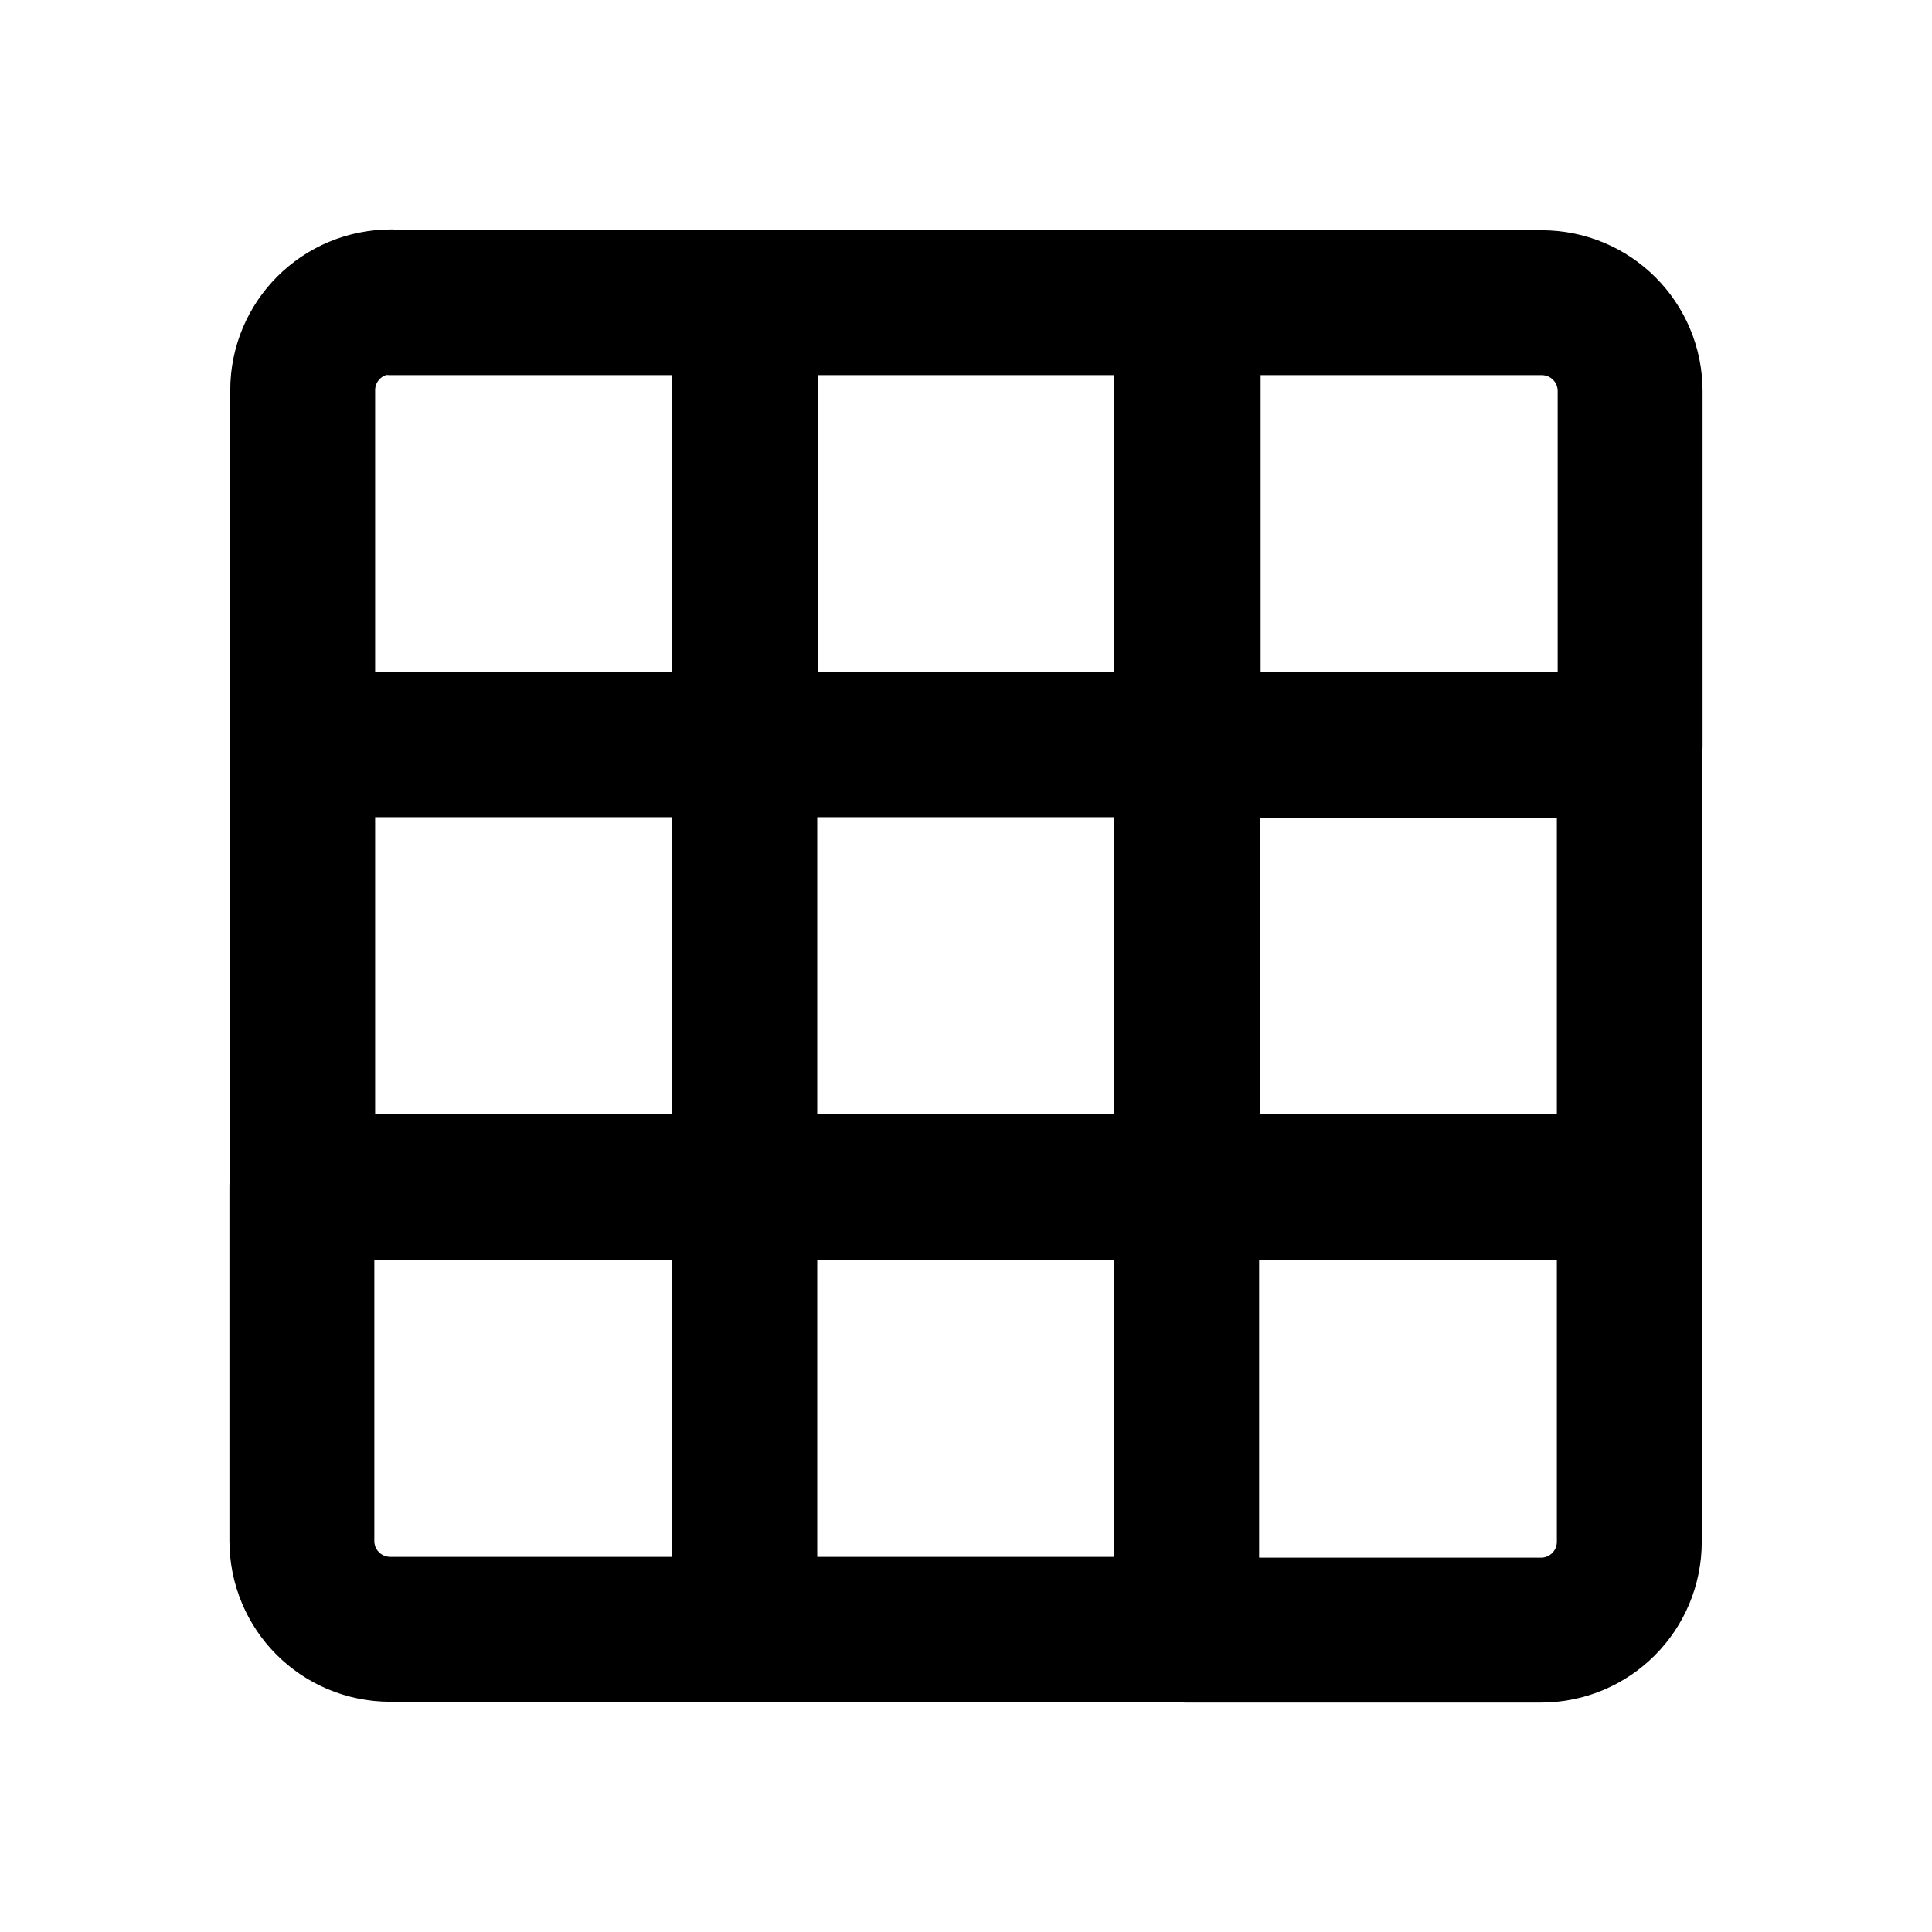
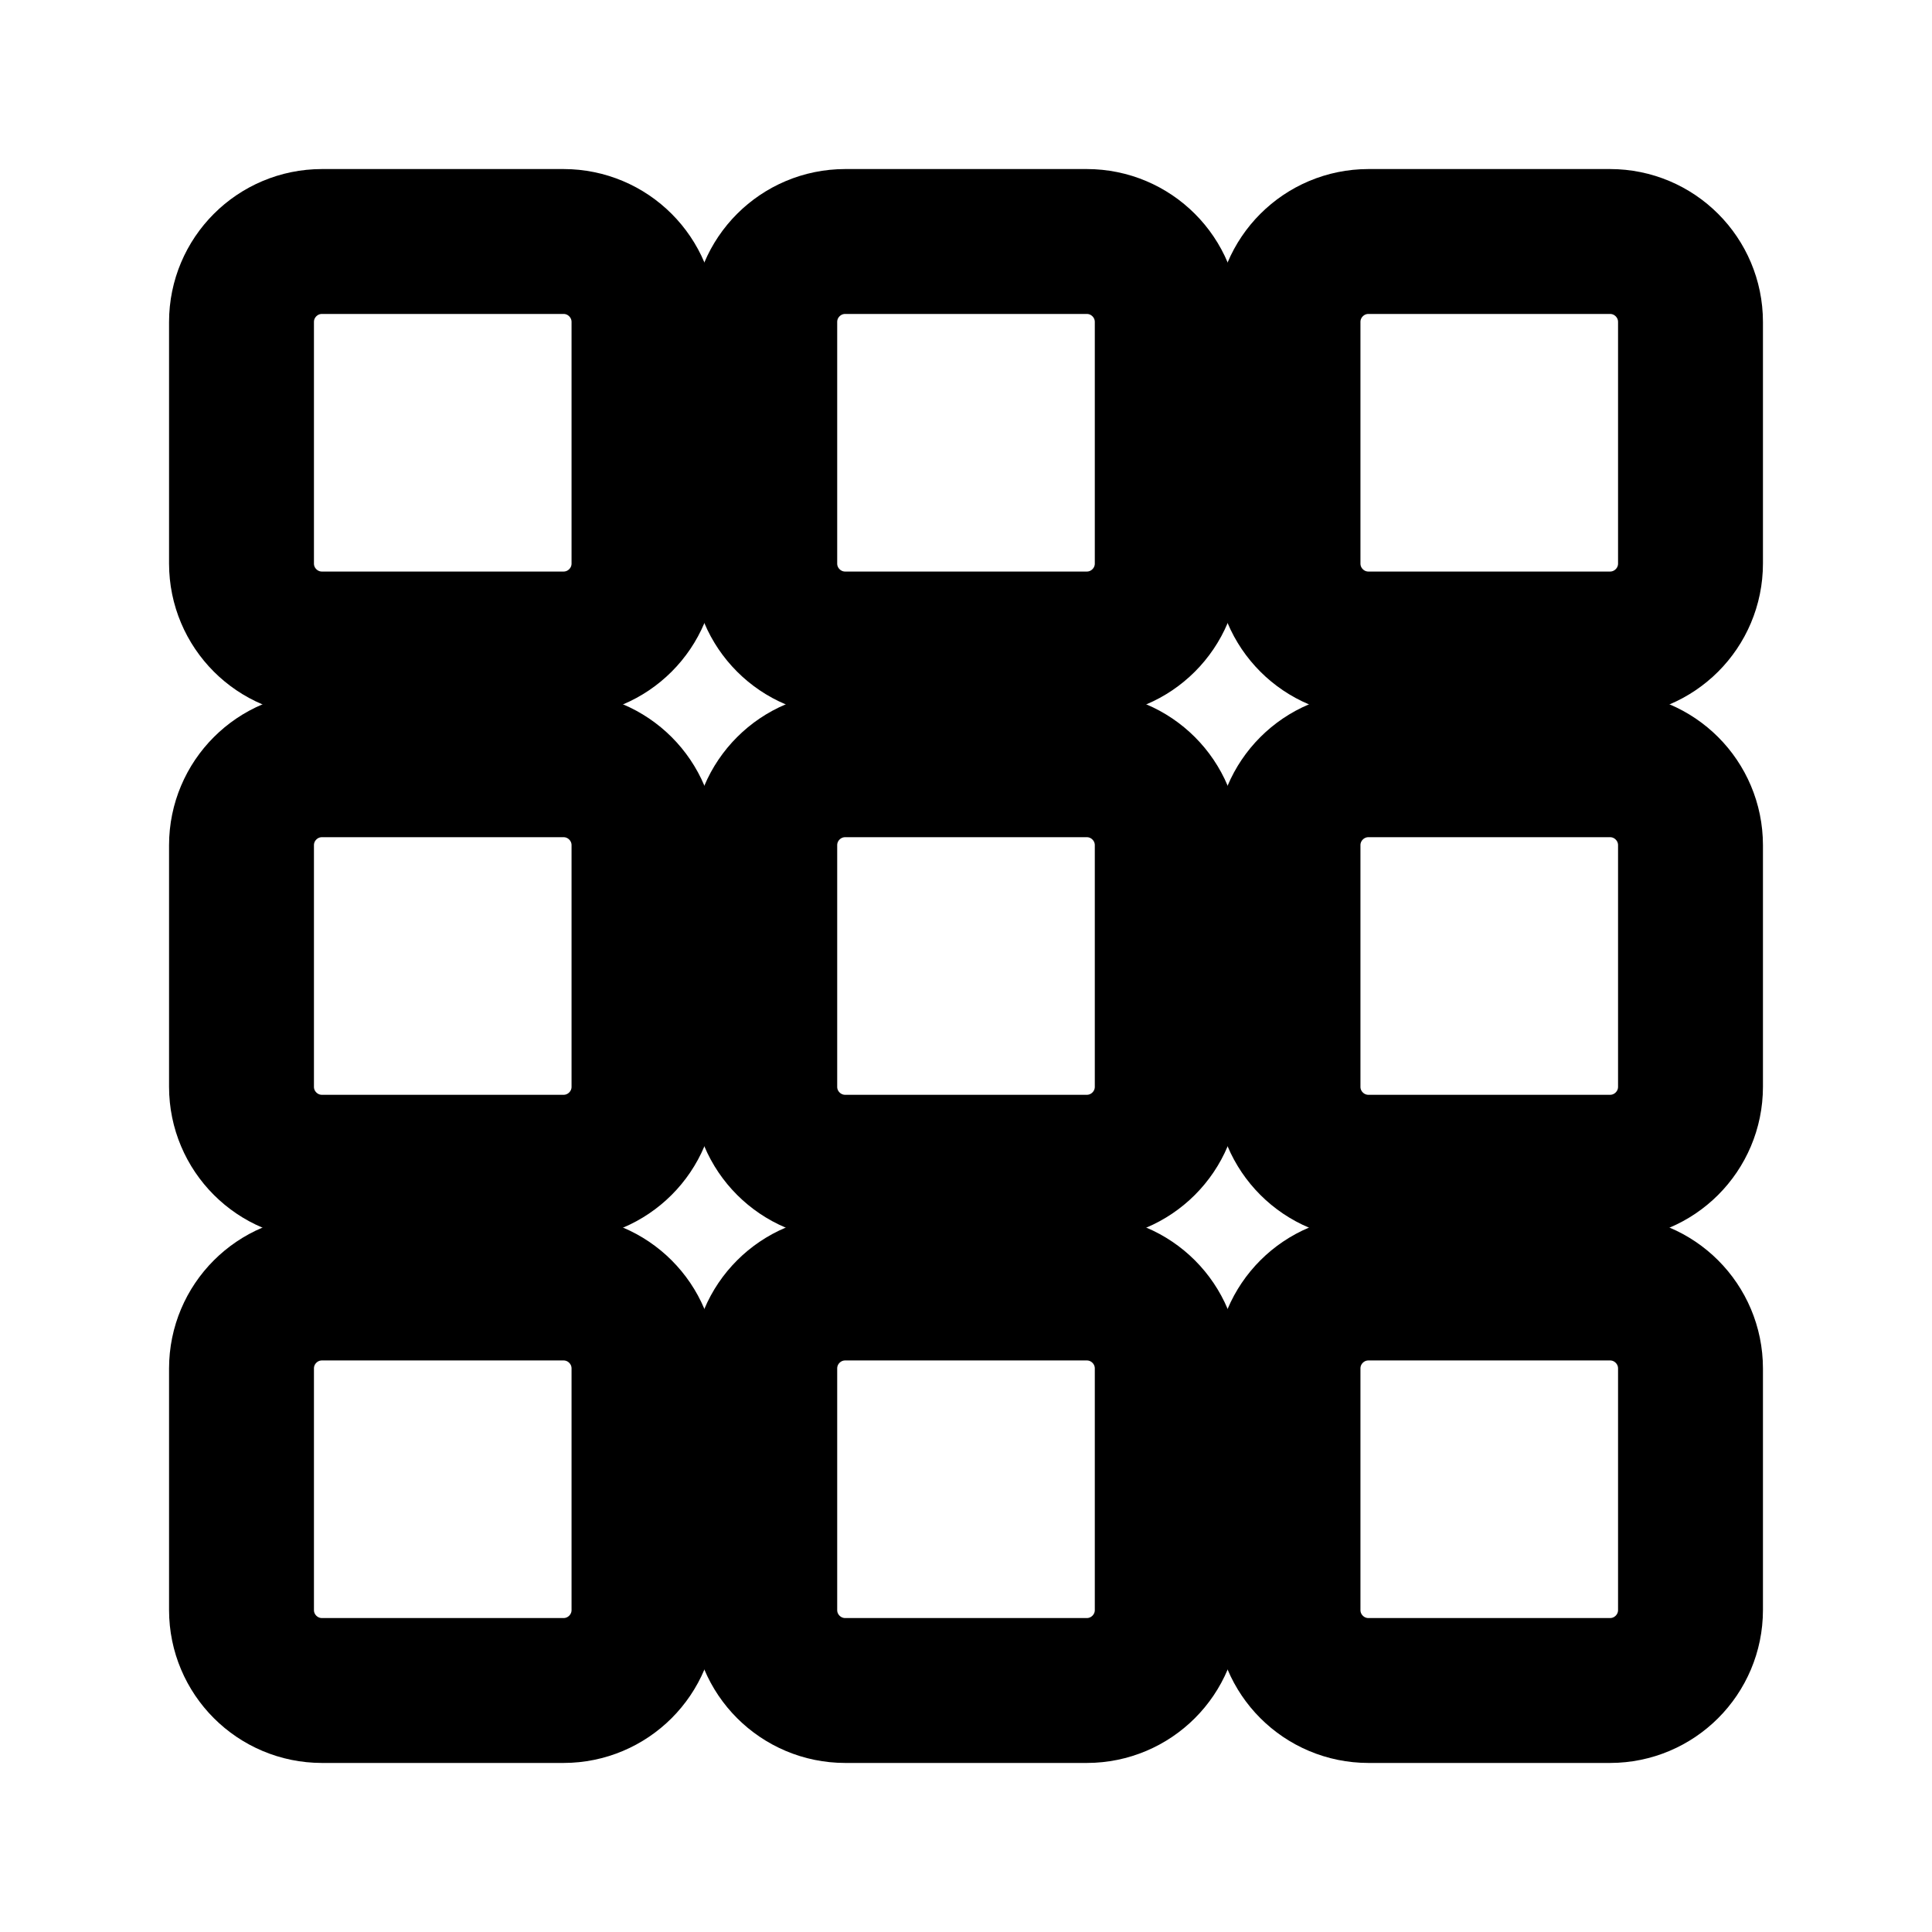
- <svg xmlns="http://www.w3.org/2000/svg" id="Layer_1" version="1.1" viewBox="0 0 24 24">
-   <defs>
-     <style>
-       .st0 {
-         fill: none;
-         stroke: #000;
-         stroke-linecap: round;
-         stroke-linejoin: round;
-         stroke-width: 1.8px;
-       }
-     </style>
-   </defs>
-   <path class="st0" d="M4.86,3.76h4.4v5.49H3.76v-4.4c0-.61.49-1.1,1.1-1.1Z" />
-   <rect class="st0" x="9.25" y="3.76" width="5.49" height="5.49" />
-   <path class="st0" d="M14.75,3.76h4.4c.61,0,1.1.49,1.1,1.1v4.4h-5.49V3.76h0Z" />
-   <rect class="st0" x="3.76" y="9.25" width="5.49" height="5.49" />
-   <rect class="st0" x="9.25" y="9.25" width="5.49" height="5.49" />
-   <rect class="st0" x="14.75" y="9.25" width="5.49" height="5.49" />
-   <path class="st0" d="M3.76,14.75h5.49v5.49h-4.4c-.61,0-1.1-.49-1.1-1.1v-4.4h0Z" />
-   <rect class="st0" x="9.25" y="14.75" width="5.49" height="5.49" />
-   <path class="st0" d="M14.75,14.75h5.49v4.4c0,.61-.49,1.1-1.1,1.1h-4.4v-5.49h0Z" />
+ <svg xmlns="http://www.w3.org/2000/svg" viewBox="0 0 24 24" fill="none" stroke="currentColor" stroke-width="1.8" stroke-linecap="round" stroke-linejoin="round">
+   <rect x="3" y="3" width="5" height="5" rx="1" />
+   <rect x="9.5" y="3" width="5" height="5" rx="1" />
+   <rect x="16" y="3" width="5" height="5" rx="1" />
+   <rect x="3" y="9.5" width="5" height="5" rx="1" />
+   <rect x="9.5" y="9.5" width="5" height="5" rx="1" />
+   <rect x="16" y="9.5" width="5" height="5" rx="1" />
+   <rect x="3" y="16" width="5" height="5" rx="1" />
+   <rect x="9.5" y="16" width="5" height="5" rx="1" />
+   <rect x="16" y="16" width="5" height="5" rx="1" />
</svg>
